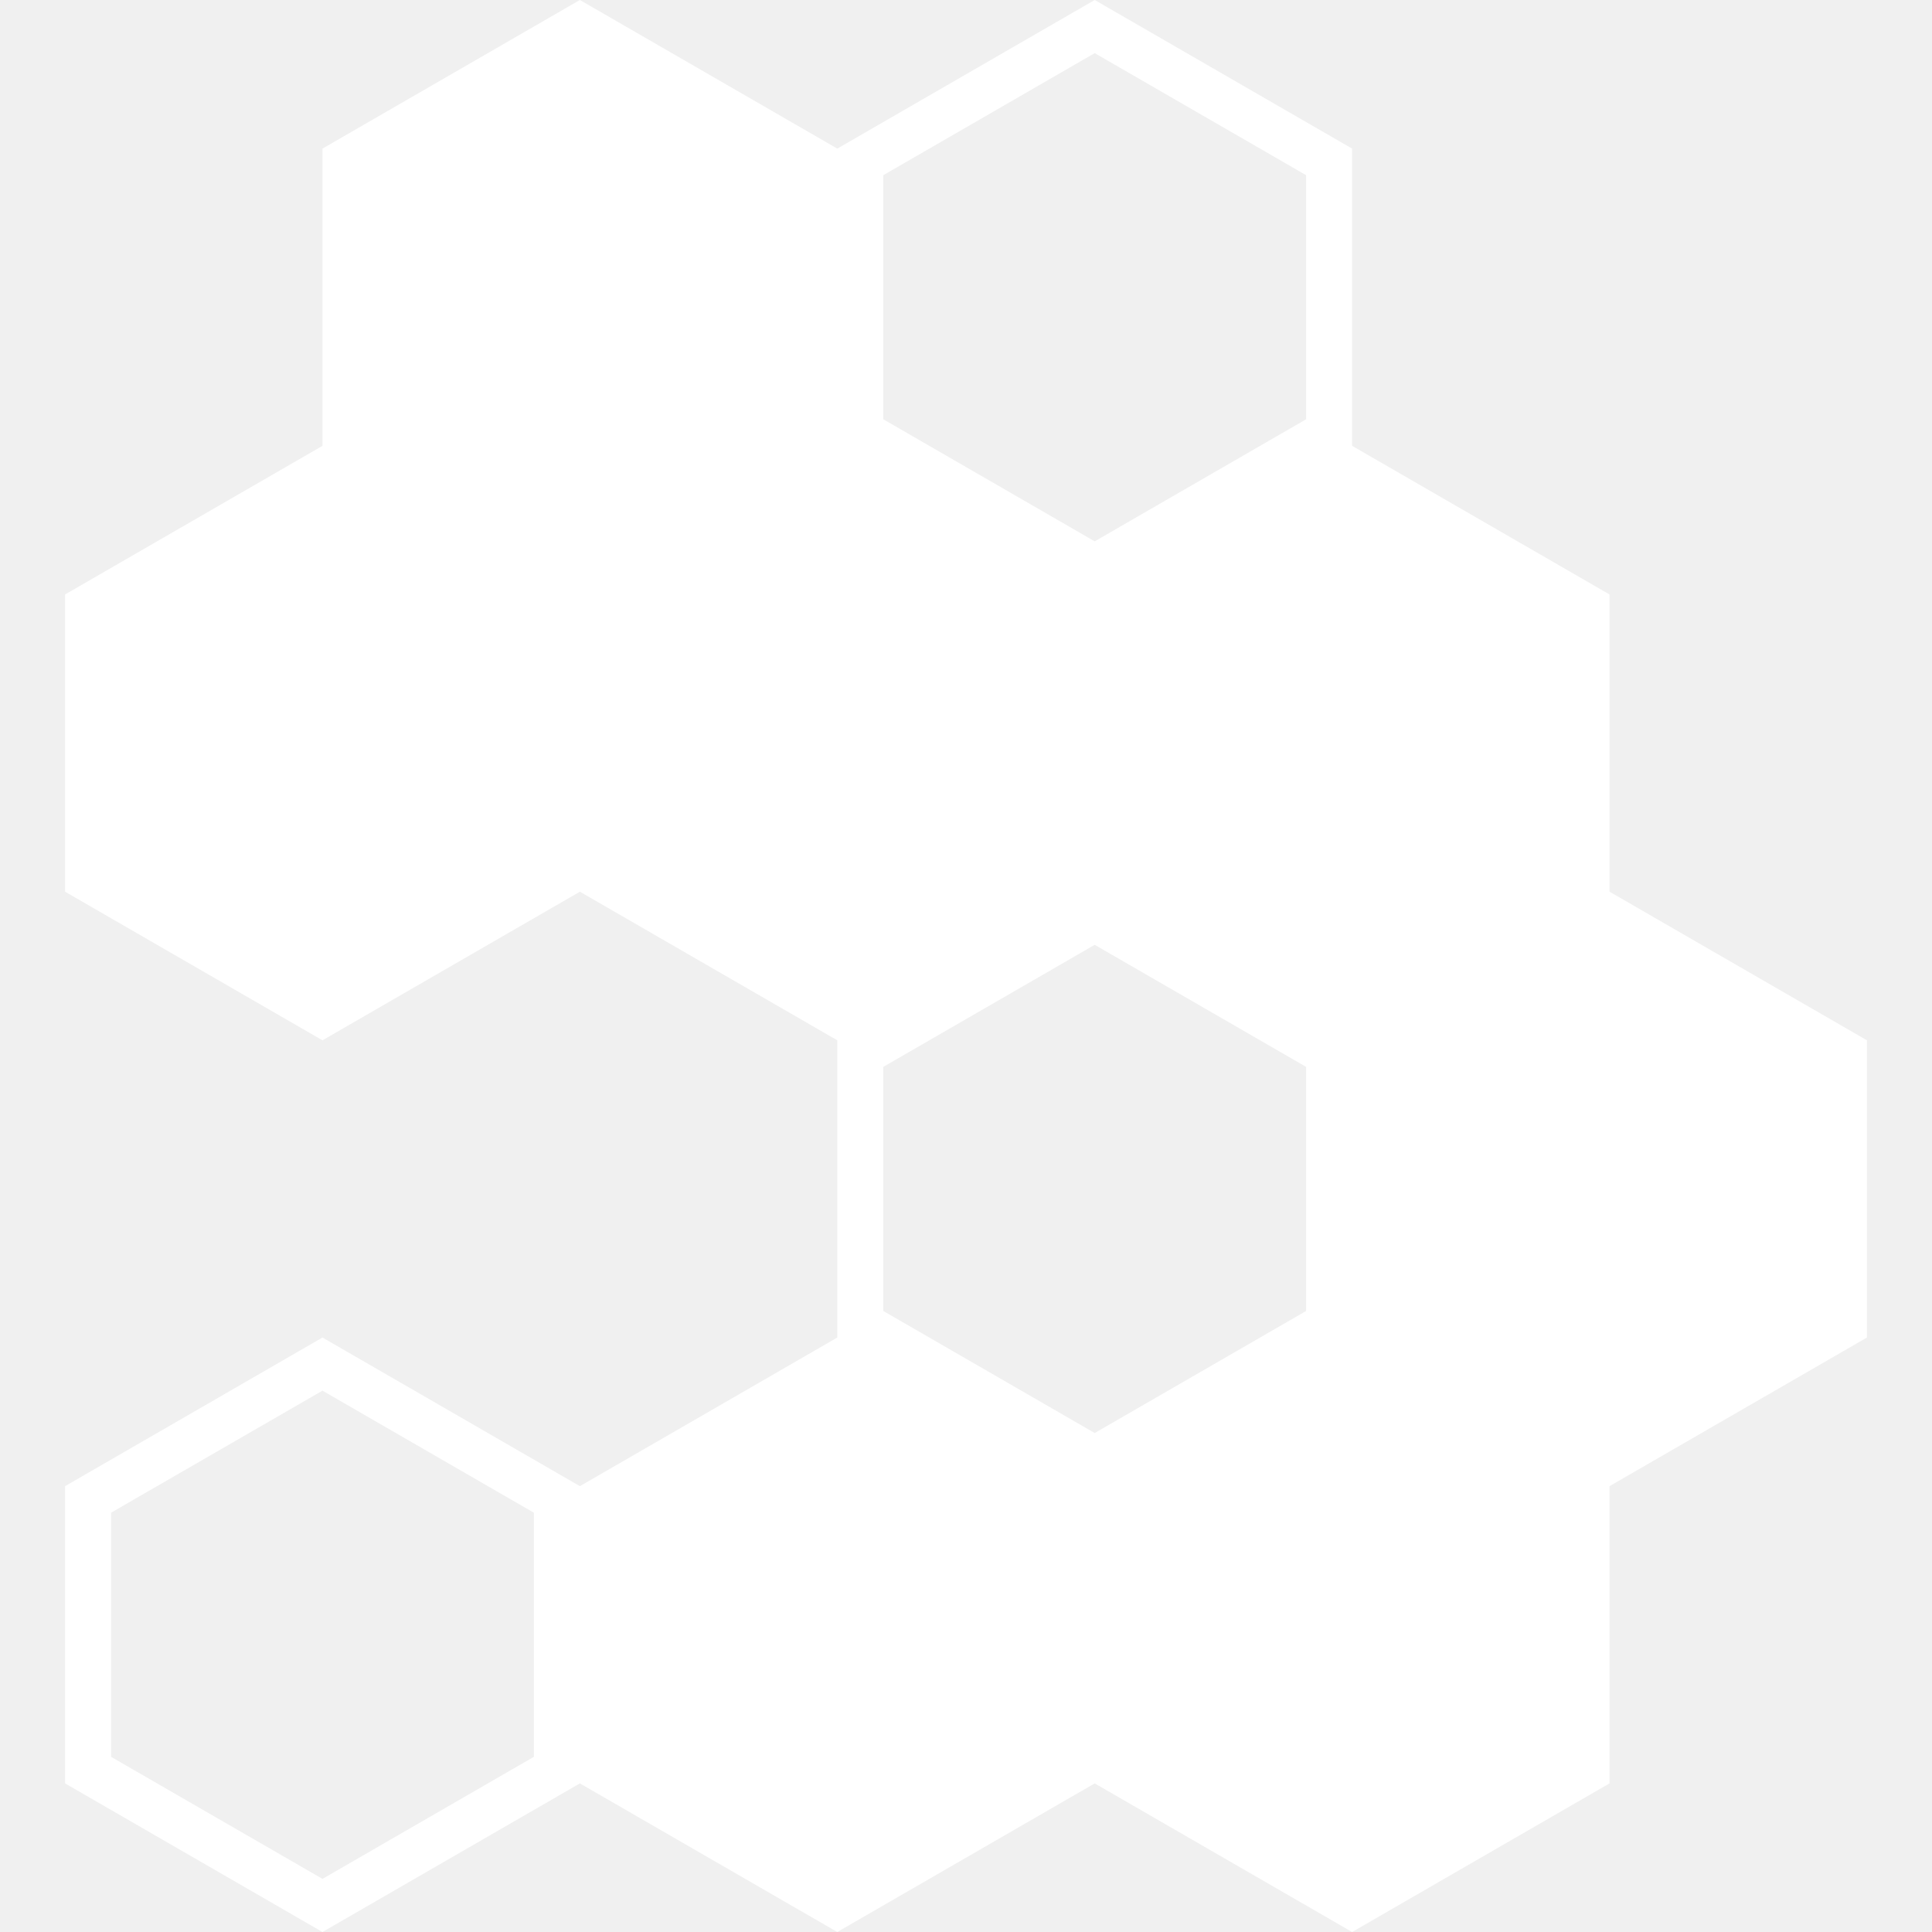
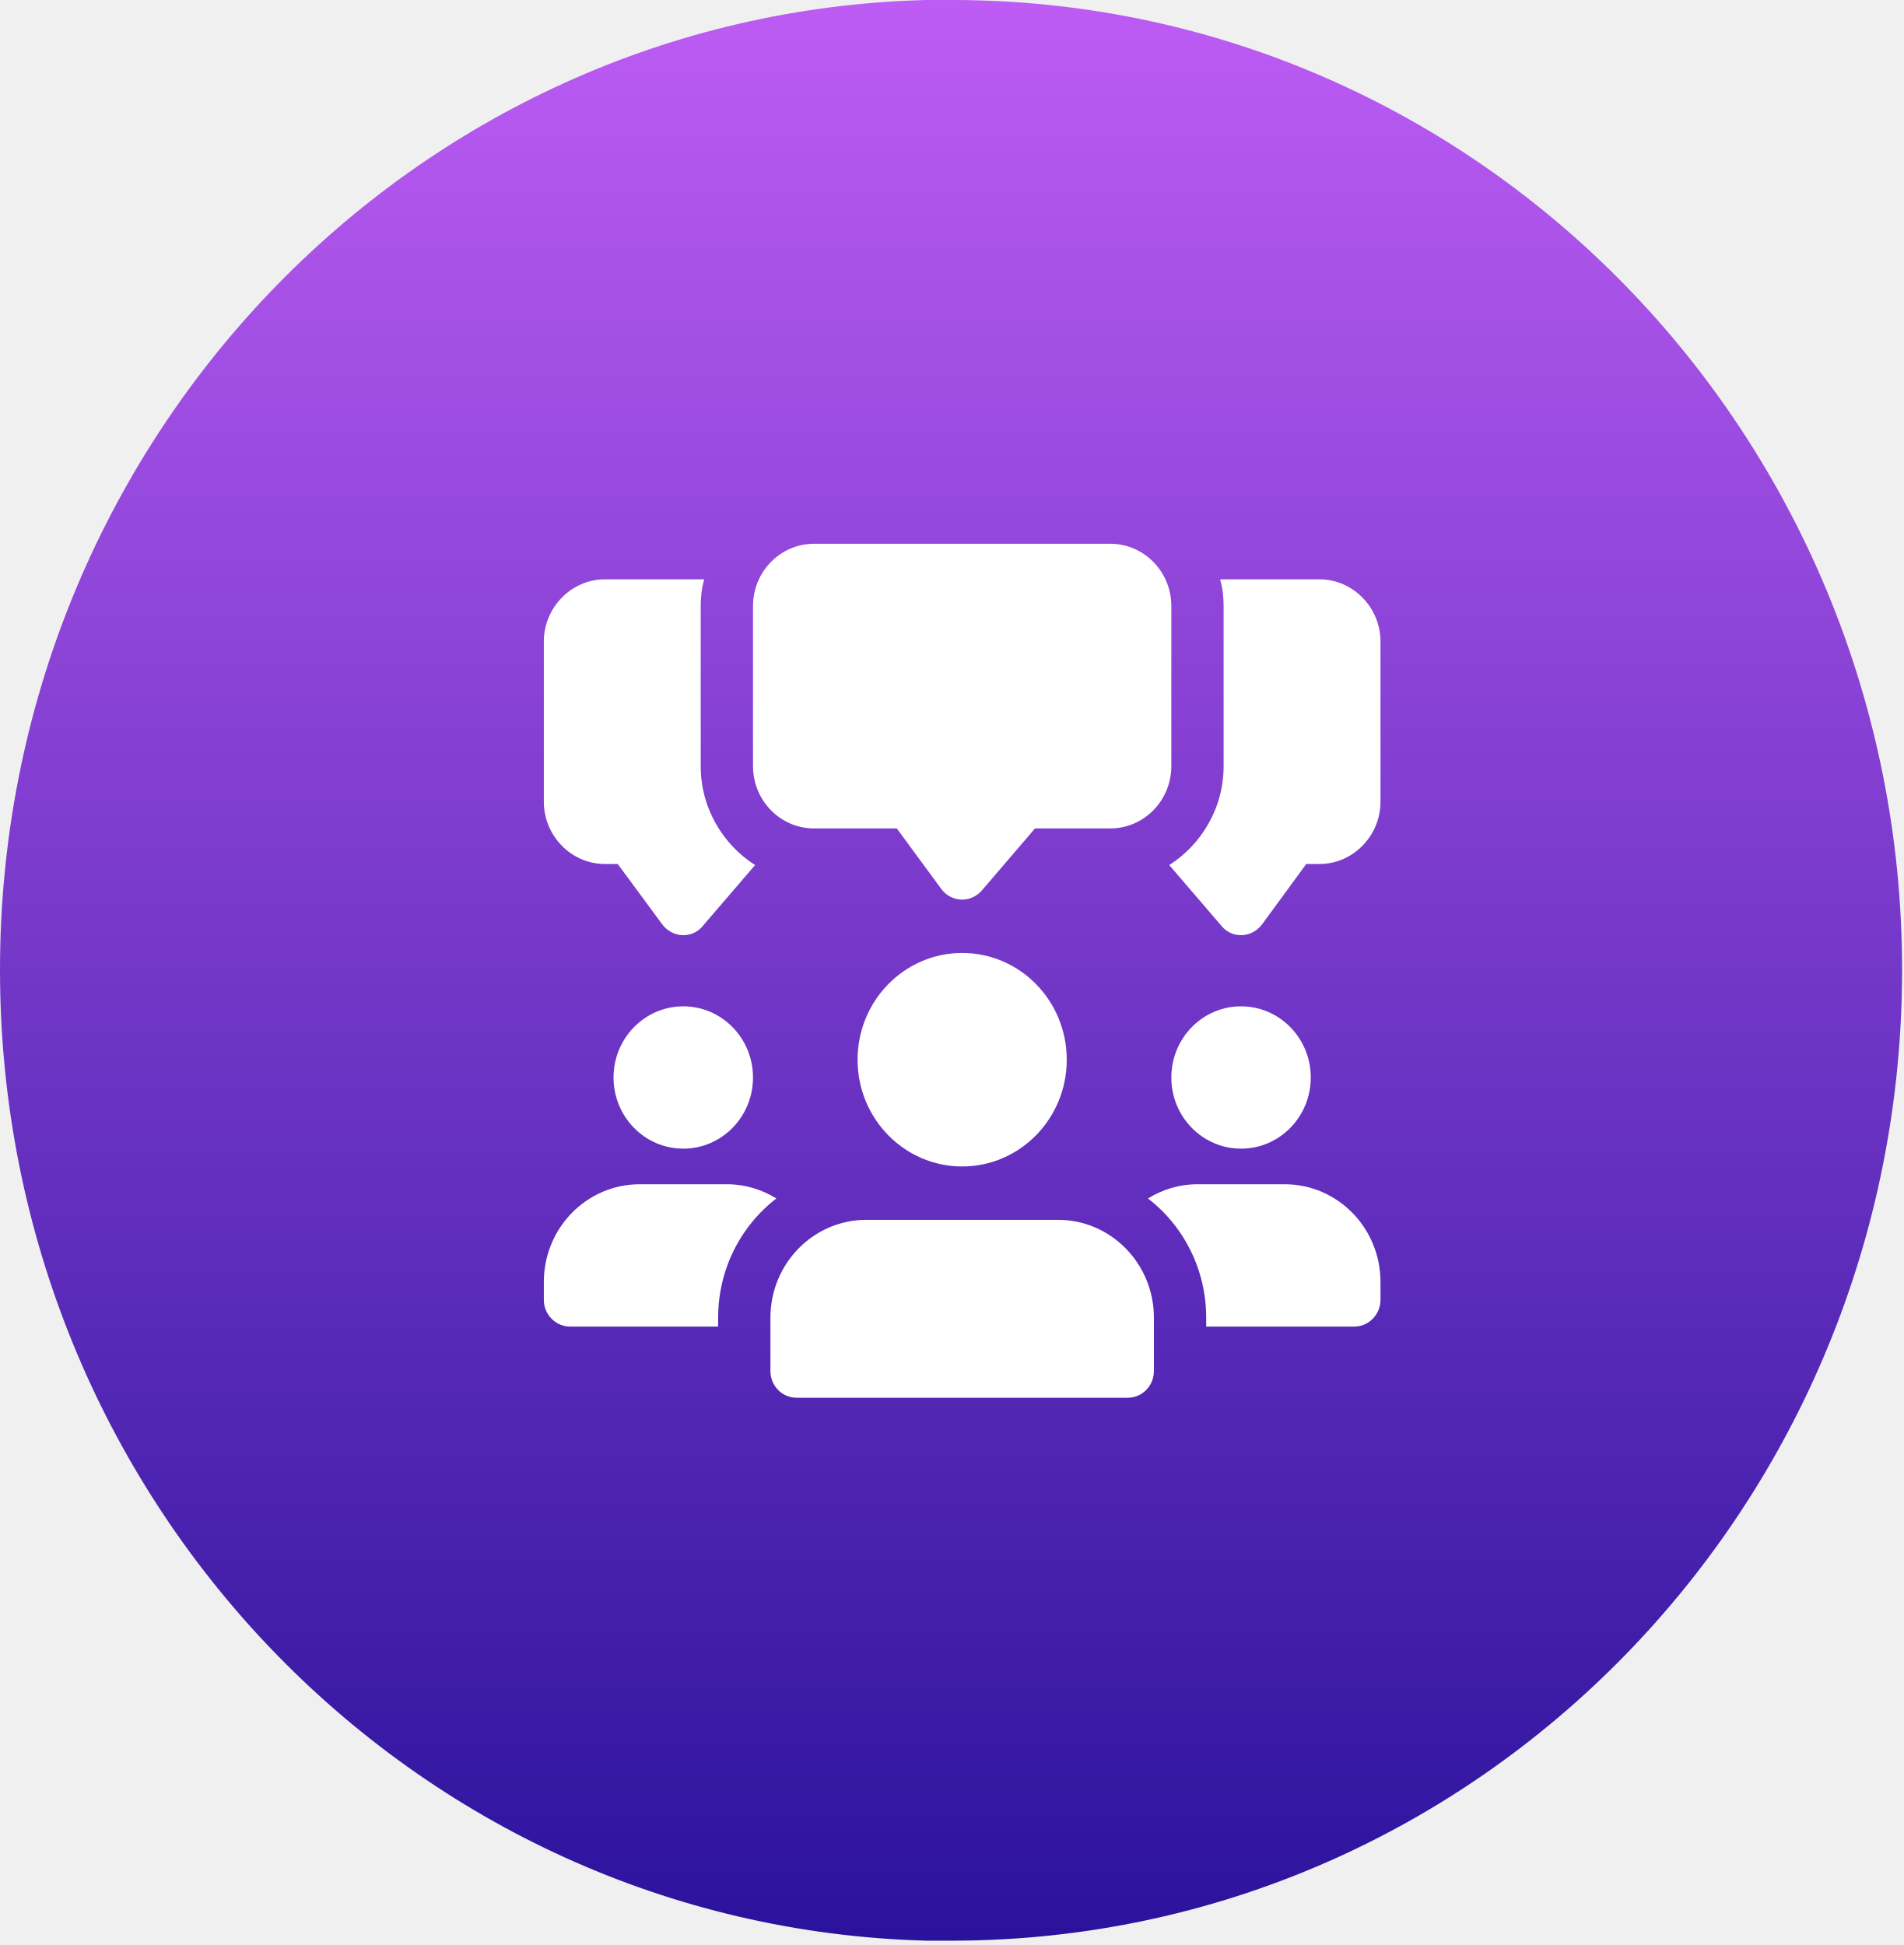
- <svg xmlns="http://www.w3.org/2000/svg" width="100%" height="100%" viewBox="0 0 128 128" version="1.1" xml:space="preserve" style="fill-rule:evenodd;clip-rule:evenodd;stroke-linejoin:round;stroke-miterlimit:2;">
-   <path d="M38.419,-0L55.473,9.846L72.527,0L89.581,9.846L89.581,29.538L106.635,39.385L106.635,59.077L89.581,68.923L78.622,62.596L89.581,68.923L89.581,88.615L89.581,68.923L106.635,59.077L123.689,68.923L123.689,88.615L106.635,98.462L106.635,118.154L89.581,128L72.527,118.154L55.473,128L38.419,118.154L21.365,128L4.311,118.154L4.311,98.462L21.365,88.615L38.419,98.462L55.473,88.615L72.527,98.462L55.473,88.615L55.473,68.923L38.419,59.077L21.365,68.923L4.311,59.077L4.311,39.385L21.365,29.538L21.365,9.846L38.419,-0ZM7.358,100.221L7.358,116.394L21.365,124.481L35.371,116.394L35.371,100.221L21.365,92.134L7.358,100.221ZM58.521,70.683L58.521,86.856L72.527,94.942L86.533,86.856L86.533,70.683L72.527,62.596L58.521,70.683ZM55.473,29.538L38.419,39.385L55.473,29.538L55.473,27.779L55.473,29.538ZM58.521,11.606L58.521,27.779L72.527,35.866L86.533,27.779L86.533,11.606L72.527,3.519L58.521,11.606Z" style="fill:white;" />
+ <svg xmlns="http://www.w3.org/2000/svg" width="91" height="93" viewBox="0 0 91 93" fill="none">
+   <path fill-rule="evenodd" clip-rule="evenodd" d="M90.937 46.378C90.937 71.962 70.713 92.682 45.687 92.793H45.651H45.323C44.959 92.793 44.632 92.793 44.268 92.793C19.715 92.125 0 71.628 0 46.378C0 21.128 19.715 0.631 44.268 0H45.323H45.614H45.651C70.713 0.074 90.937 20.831 90.937 46.378Z" fill="url(#paint0_linear_302_8)" />
+   <g clip-path="url(#clip0_302_8)">
+     <path d="M33.5 36.634V28.977C33.5 28.535 33.55 28.11 33.667 27.701H28.917C27.317 27.701 26 29.046 26 30.679V38.335C26 39.968 27.317 41.312 28.917 41.312H29.533L31.667 44.205C31.9 44.511 32.25 44.698 32.617 44.715H32.667C33.033 44.715 33.367 44.562 33.6 44.273L36.1 41.363C34.55 40.377 33.5 38.624 33.5 36.634V36.634Z" fill="white" />
+     <path d="M63.083 27.701H58.333C58.45 28.11 58.5 28.535 58.5 28.977V36.634C58.5 38.624 57.45 40.377 55.9 41.363L58.4 44.273C58.633 44.562 58.967 44.715 59.333 44.715H59.383C59.75 44.698 60.1 44.511 60.333 44.205L62.45 41.312H63.083C64.683 41.312 66 39.968 66 38.335V30.679C66 29.046 64.683 27.701 63.083 27.701V27.701Z" fill="white" />
+     <path d="M46 43.014C45.985 43.014 45.968 43.014 45.953 43.014C45.577 42.998 45.227 42.811 45 42.503L42.875 39.611H38.917C37.308 39.611 36 38.275 36 36.633V28.977C36 27.336 37.308 26 38.917 26H53.083C54.692 26 56 27.336 56 28.977V36.633C56 38.275 54.692 39.611 53.083 39.611H49.483L46.94 42.578C46.703 42.855 46.36 43.014 46 43.014Z" fill="white" />
+     <path d="M32.667 54.923C34.508 54.923 36 53.4 36 51.52C36 49.641 34.508 48.118 32.667 48.118C30.826 48.118 29.333 49.641 29.333 51.52C29.333 53.4 30.826 54.923 32.667 54.923Z" fill="white" />
+     <path d="M37.117 57.305C35.433 58.598 34.333 60.674 34.333 63.005V63.43H27.25C26.567 63.43 26 62.852 26 62.154V61.303C26 58.717 28.05 56.625 30.583 56.625H34.75C35.617 56.625 36.433 56.88 37.117 57.305Z" fill="white" />
+     <path d="M59.333 54.923C61.174 54.923 62.667 53.4 62.667 51.52C62.667 49.641 61.174 48.118 59.333 48.118C57.492 48.118 56 49.641 56 51.52C56 53.4 57.492 54.923 59.333 54.923Z" fill="white" />
+     <path d="M66 61.303V62.154C66 62.852 65.433 63.43 64.75 63.43H57.667V63.005C57.667 60.674 56.567 58.598 54.883 57.305C55.567 56.88 56.383 56.625 57.25 56.625H61.417C63.95 56.625 66 58.717 66 61.303Z" fill="white" />
+     <path d="M46 55.774C48.761 55.774 51 53.489 51 50.67C51 47.851 48.761 45.566 46 45.566C43.239 45.566 41 47.851 41 50.67C41 53.489 43.239 55.774 46 55.774Z" fill="white" />
+     <path d="M50.583 58.326H41.417C38.888 58.326 36.833 60.424 36.833 63.005V65.557C36.833 66.261 37.393 66.833 38.083 66.833H53.917C54.607 66.833 55.167 66.261 55.167 65.557V63.005C55.167 60.424 53.112 58.326 50.583 58.326Z" fill="white" />
+   </g>
+   <defs>
+     <linearGradient id="paint0_linear_302_8" x1="45.469" y1="0" x2="45.469" y2="92.793" gradientUnits="userSpaceOnUse">
+       <stop stop-color="#BD5CF4" />
+       <stop offset="1" stop-color="#2A129C" />
+     </linearGradient>
+     <clipPath id="clip0_302_8">
+       <rect width="40" height="40.833" fill="white" transform="translate(26 26)" />
+     </clipPath>
+   </defs>
</svg>
